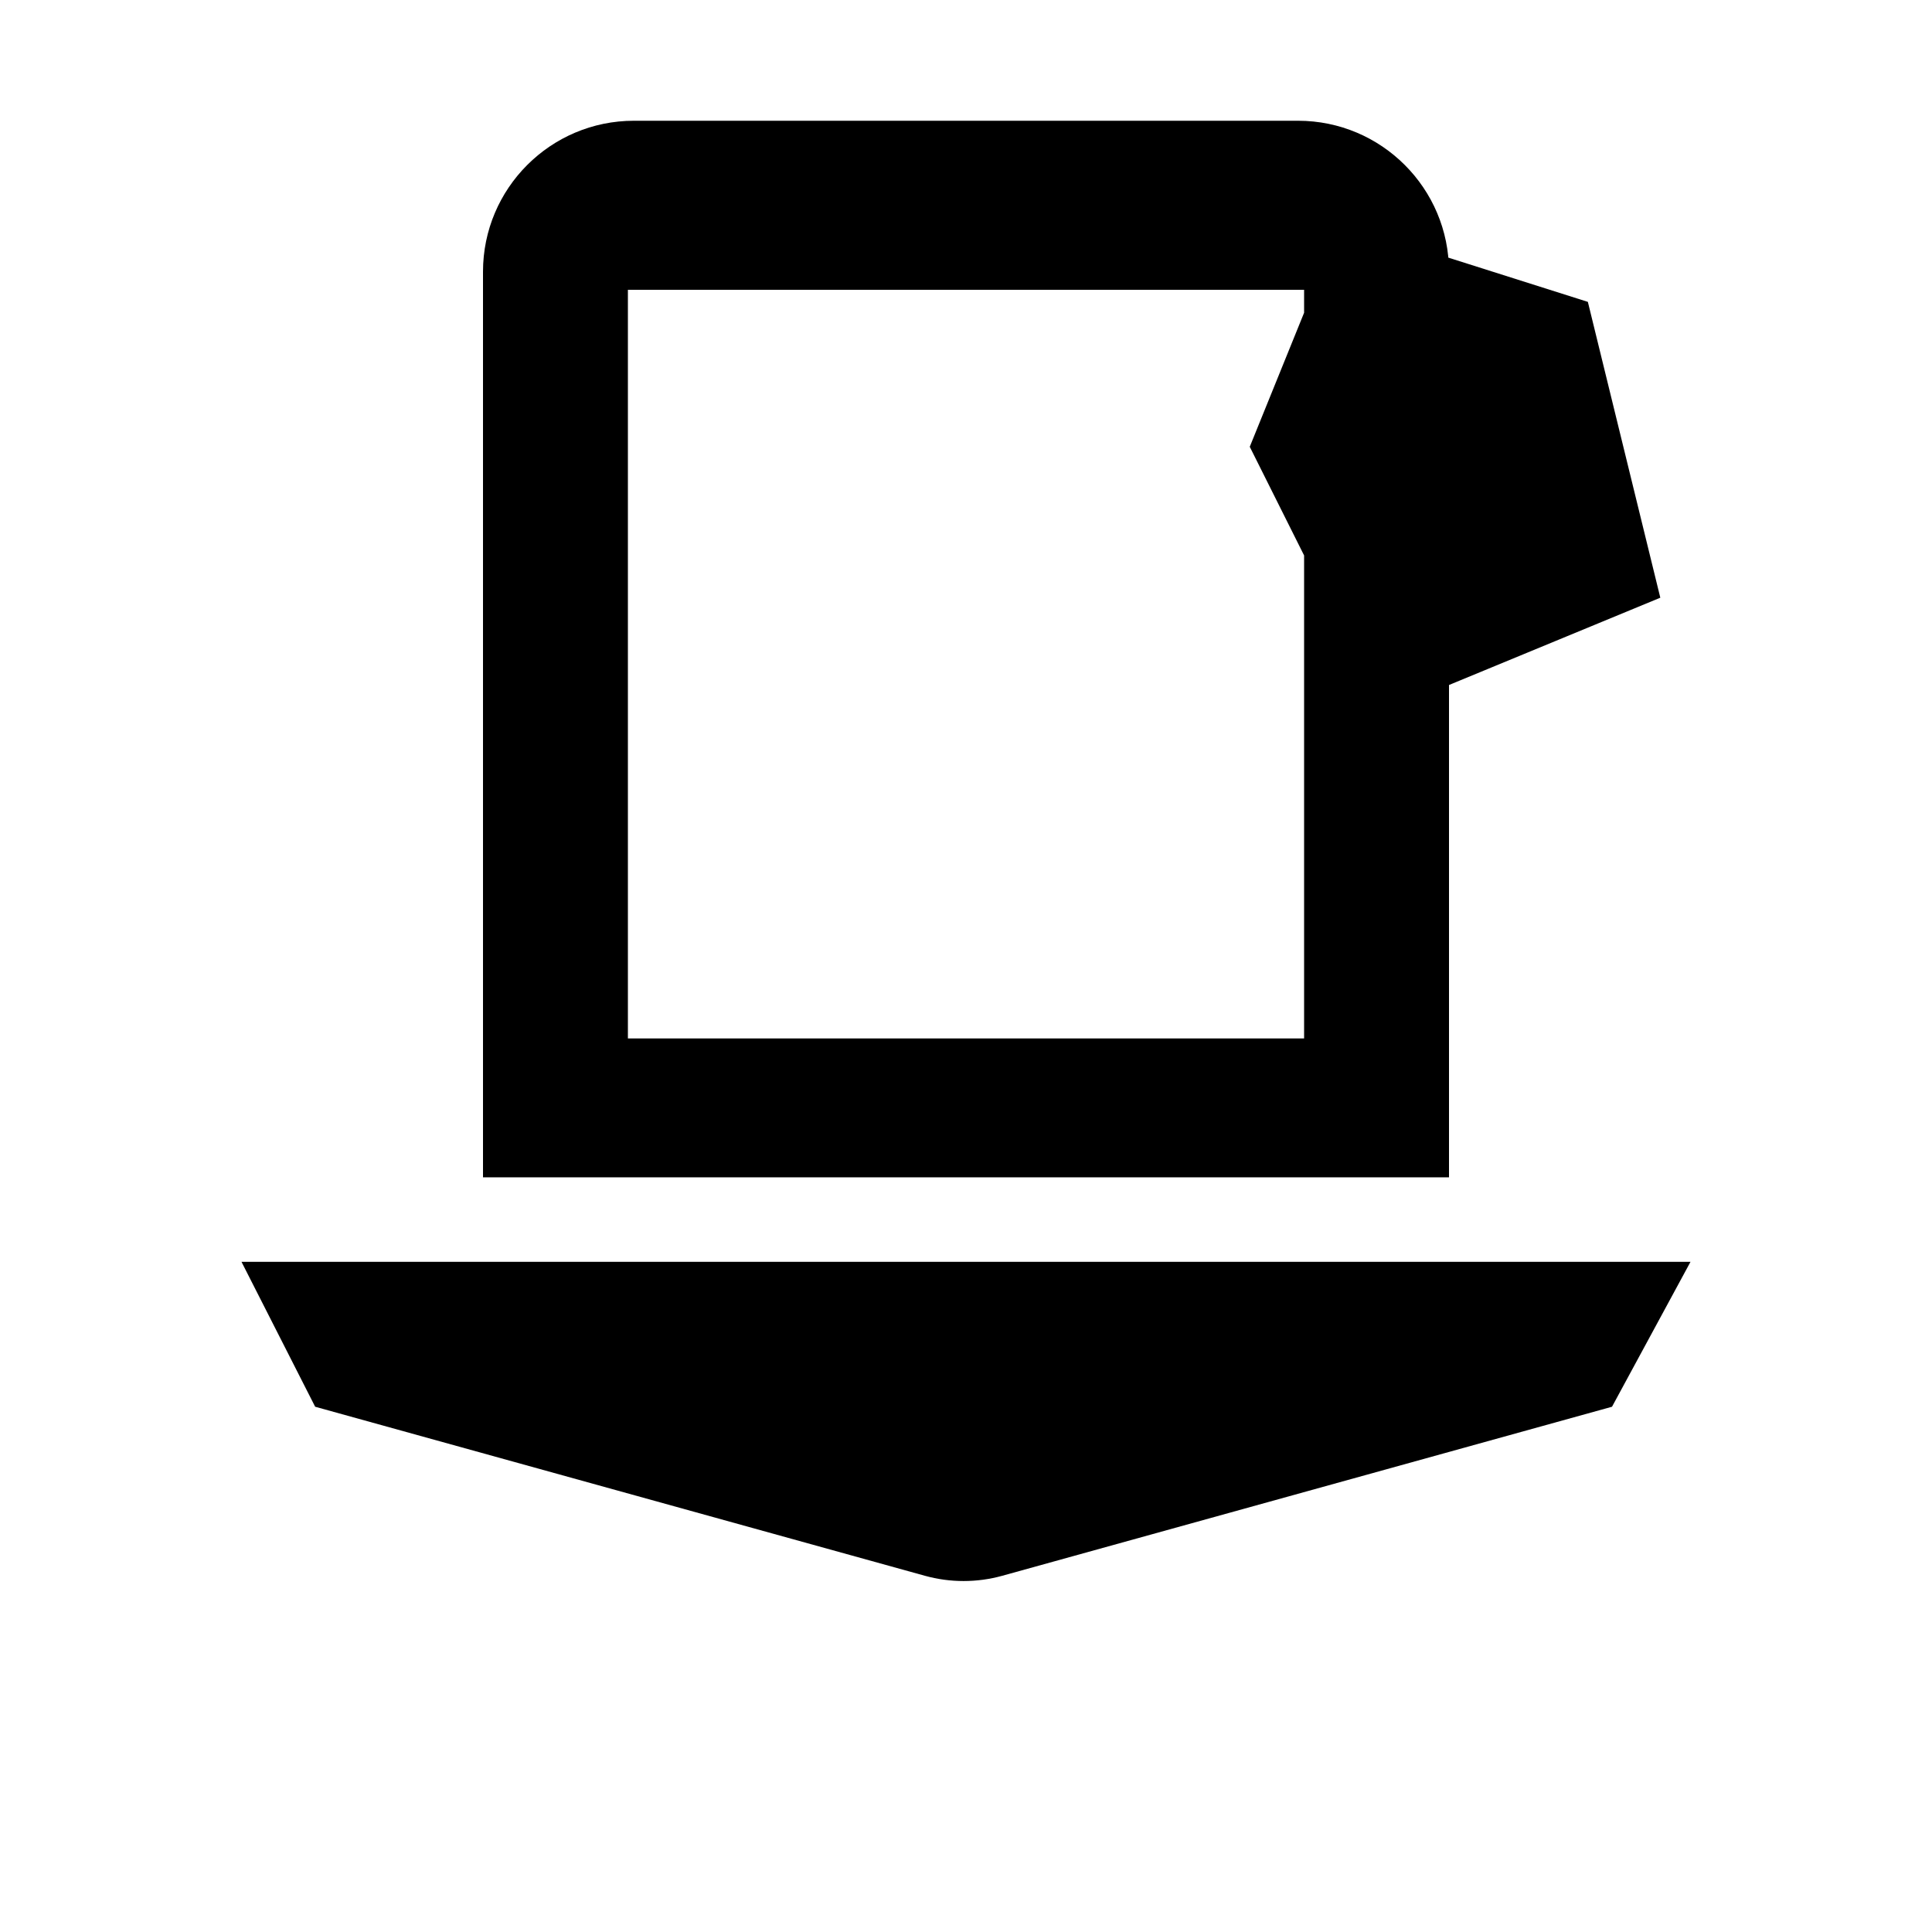
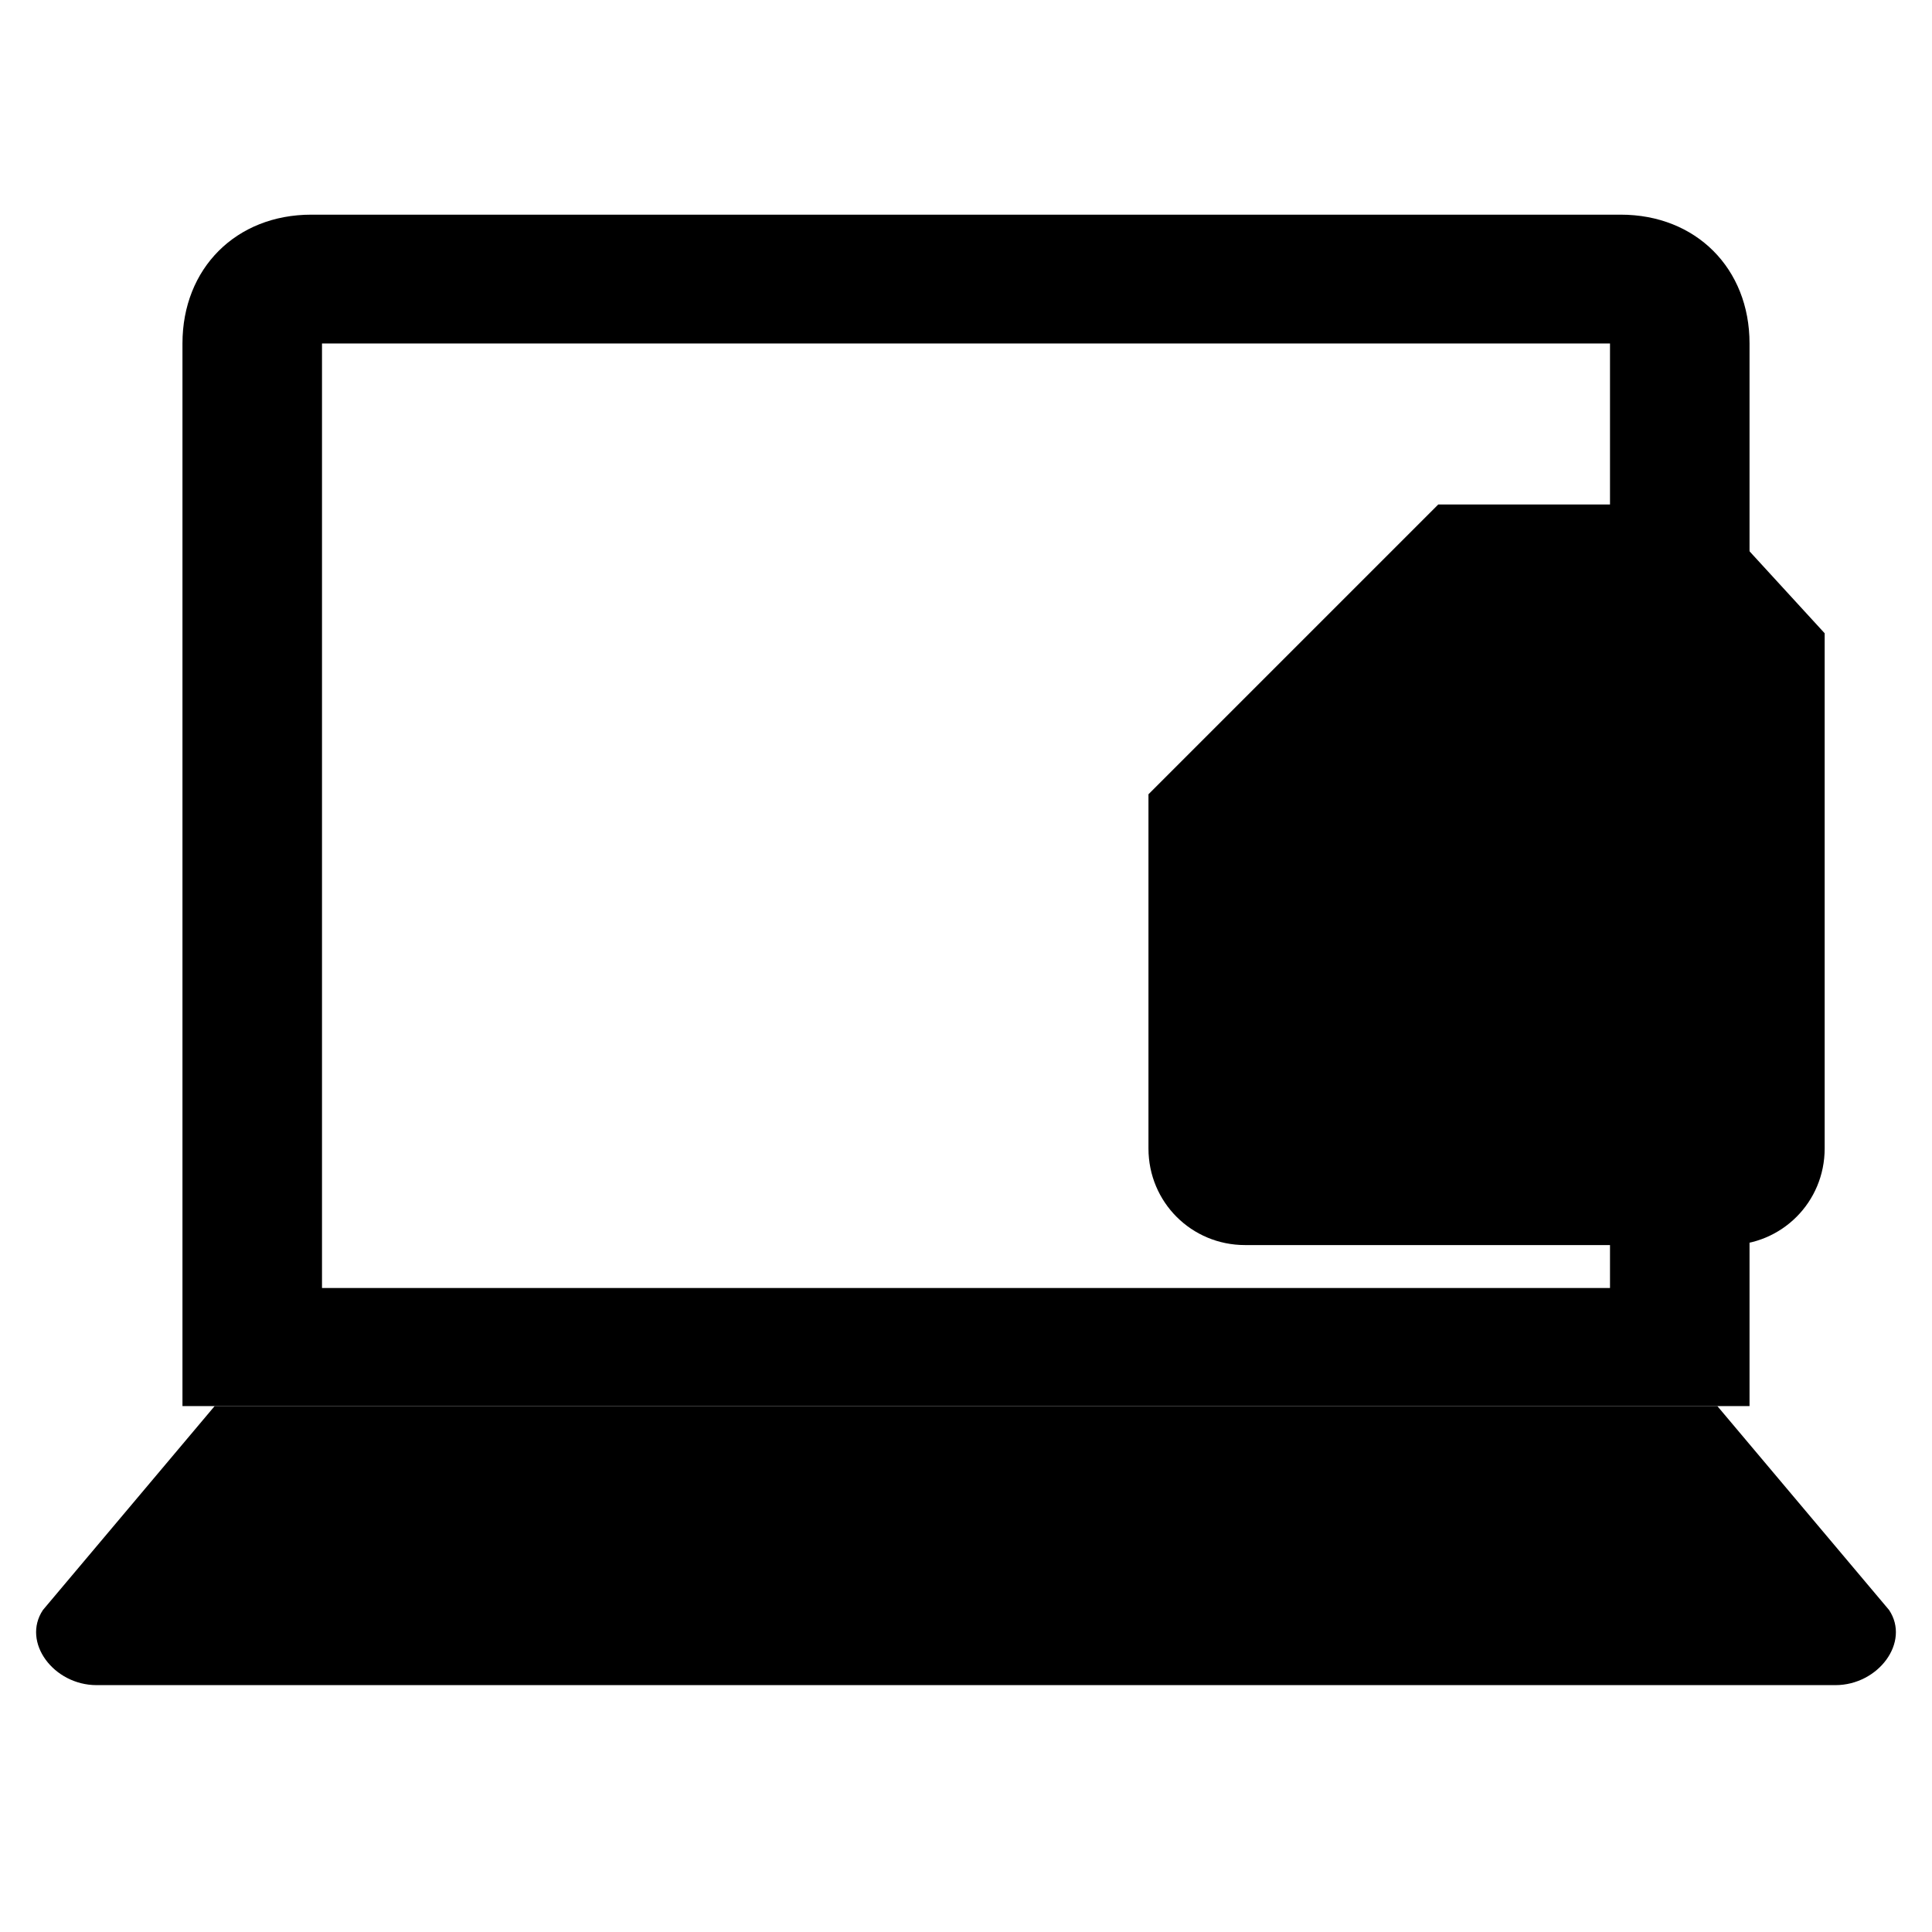
- <svg xmlns="http://www.w3.org/2000/svg" viewBox="0 0 16 16">
-   <path fill="#000" d="M4 2.25c0-.69.56-1.25 1.25-1.25h5.5C11.44 1 12 1.56 12 2.25v7.5H4v-7.5Zm1.2.15v6.2h5.6V2.4H5.2ZM2 10.45h12l-.65 1.2-5.05 1.4a1.2 1.2 0 0 1-.64 0l-5.05-1.4L2 10.45Zm9.1-8.6 2.05.65.6 2.45-2.3.95-1.1-2.2.75-1.85Z" />
+ <svg xmlns="http://www.w3.org/2000/svg" viewBox="0 0 180 180">
+   <path fill="#000" fill-rule="evenodd" d="M29 20h122c7 0 12 5 12 12v99H17V32c0-7 5-12 12-12Zm1 12v88h120V32H30Z" />
+   <path fill="#000" d="M20 131h140l16 19c2 3-1 7-5 7H9c-4 0-7-4-5-7l16-19Z" />
+   <path fill="#000" d="M134 47h25l11 12v48c0 5-4 9-9 9h-45c-5 0-9-4-9-9V74l27-27Z" />
</svg>
